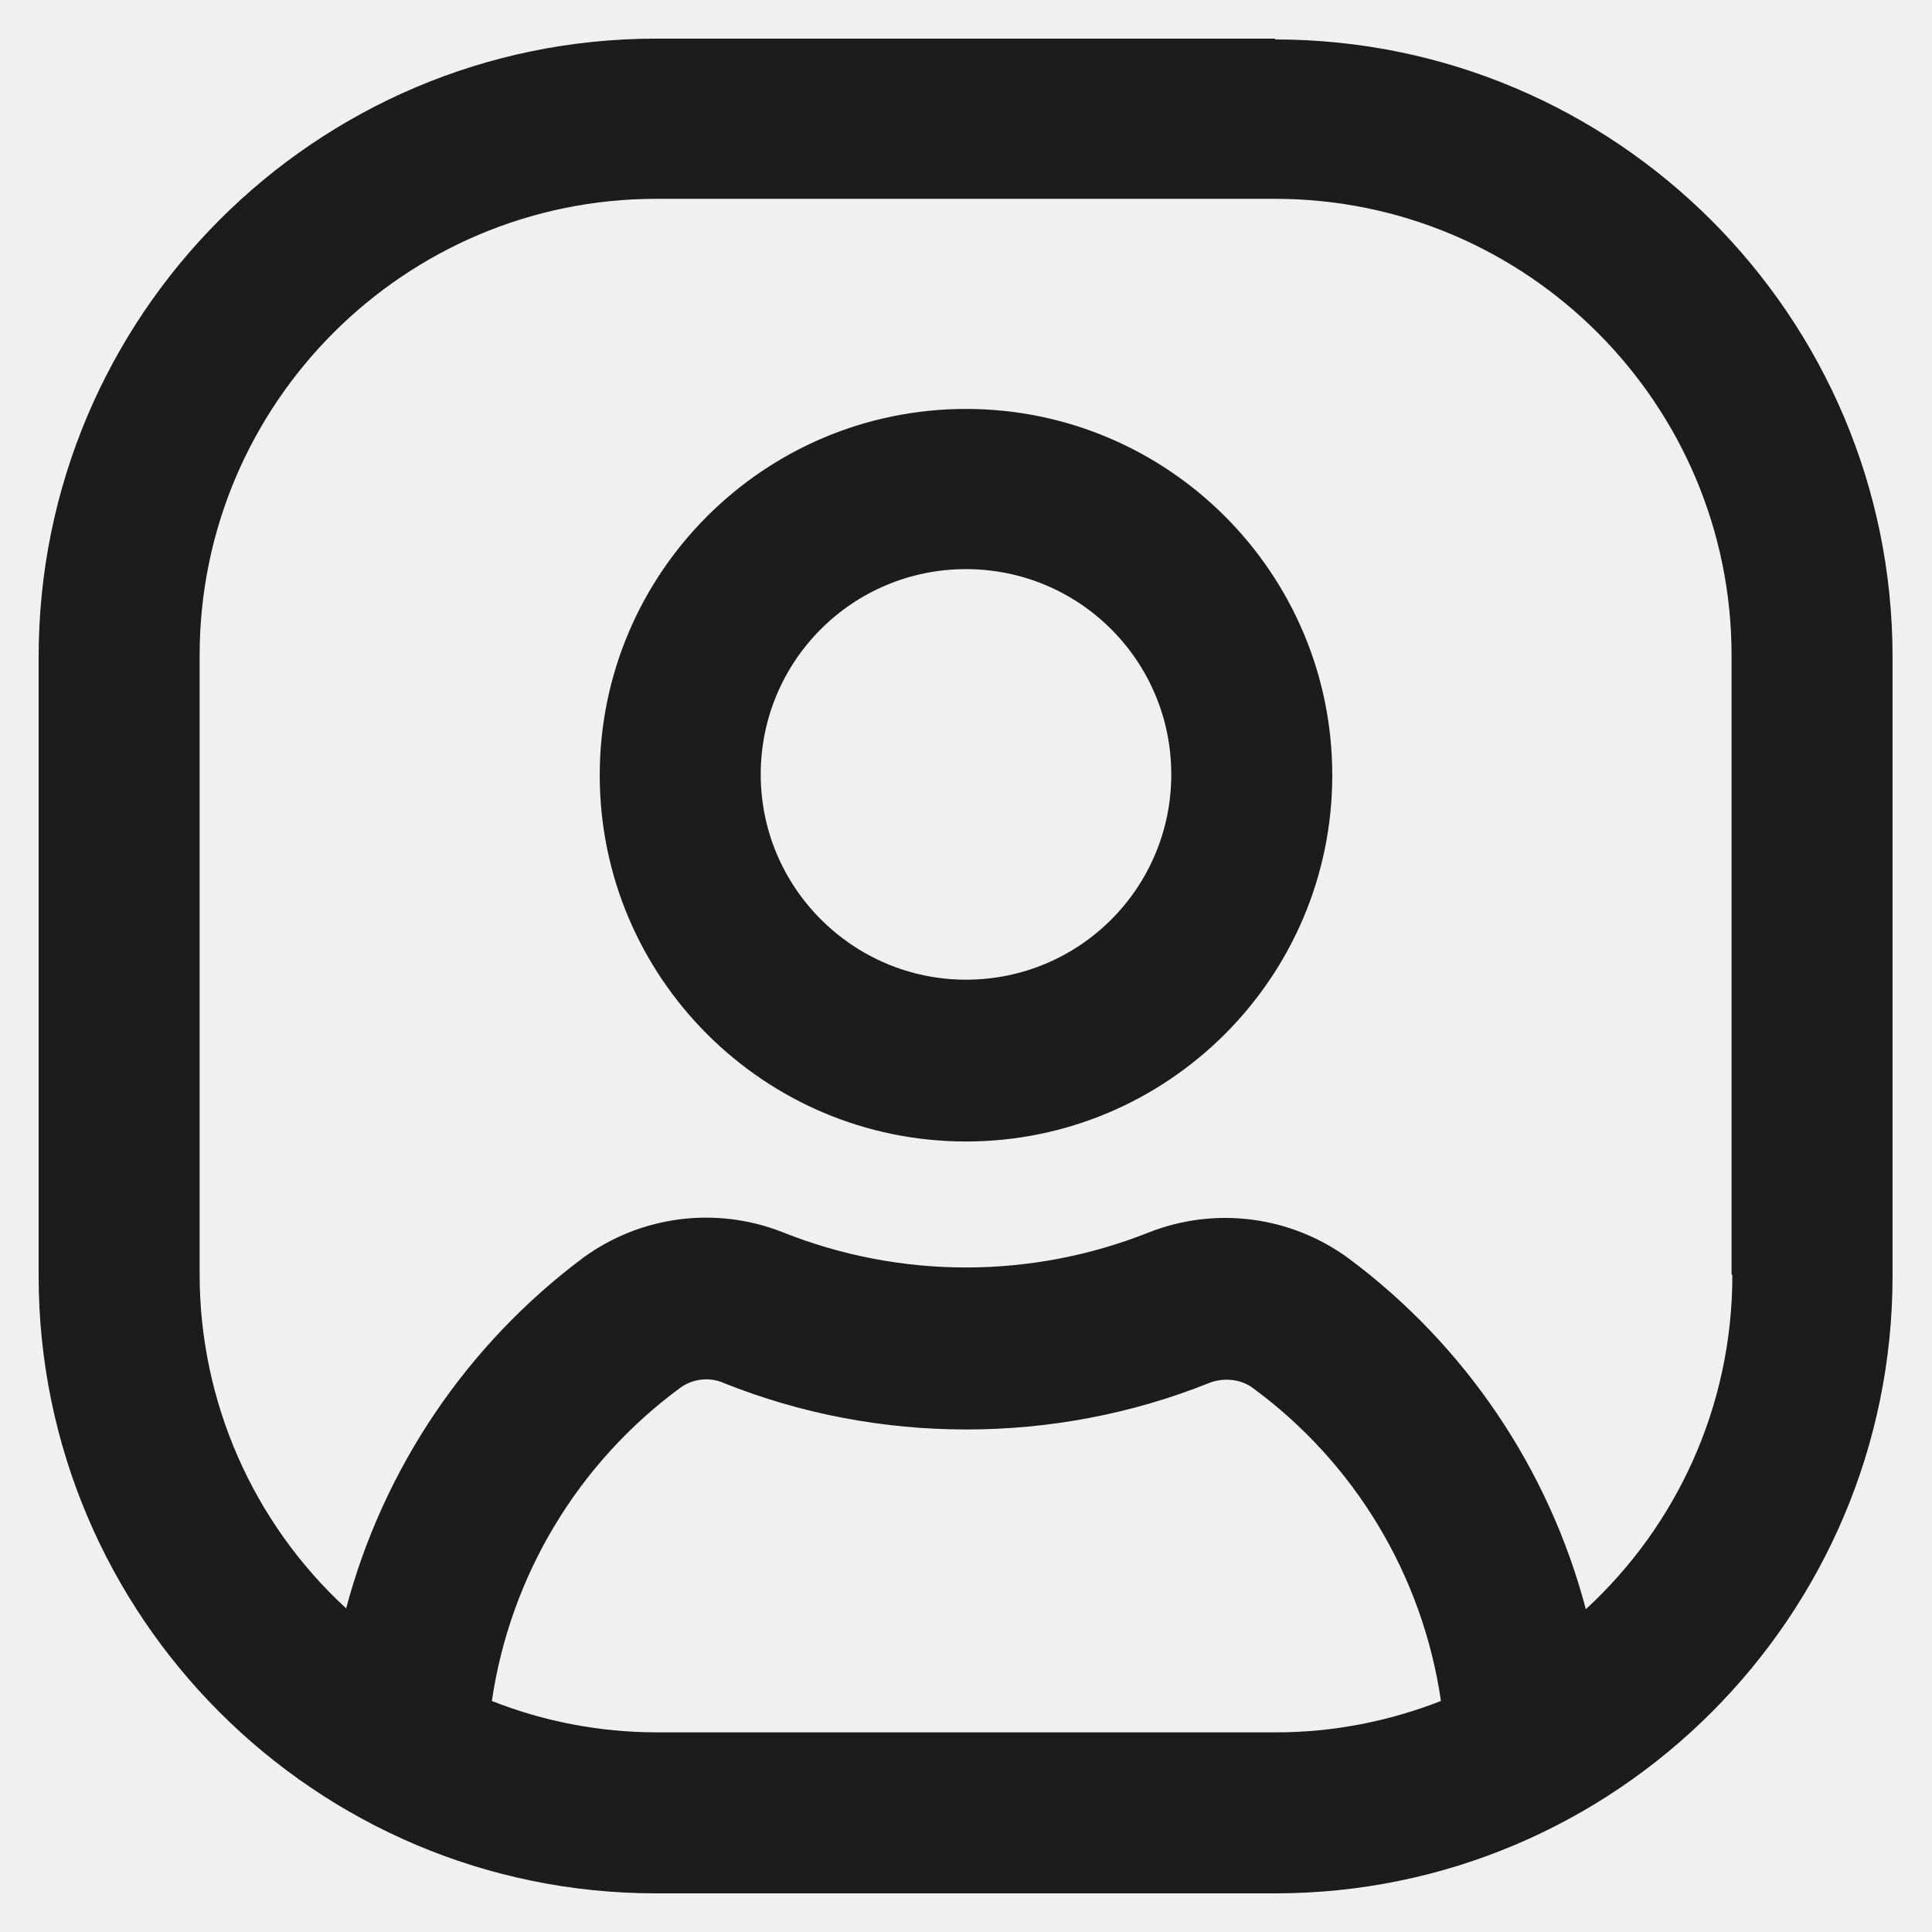
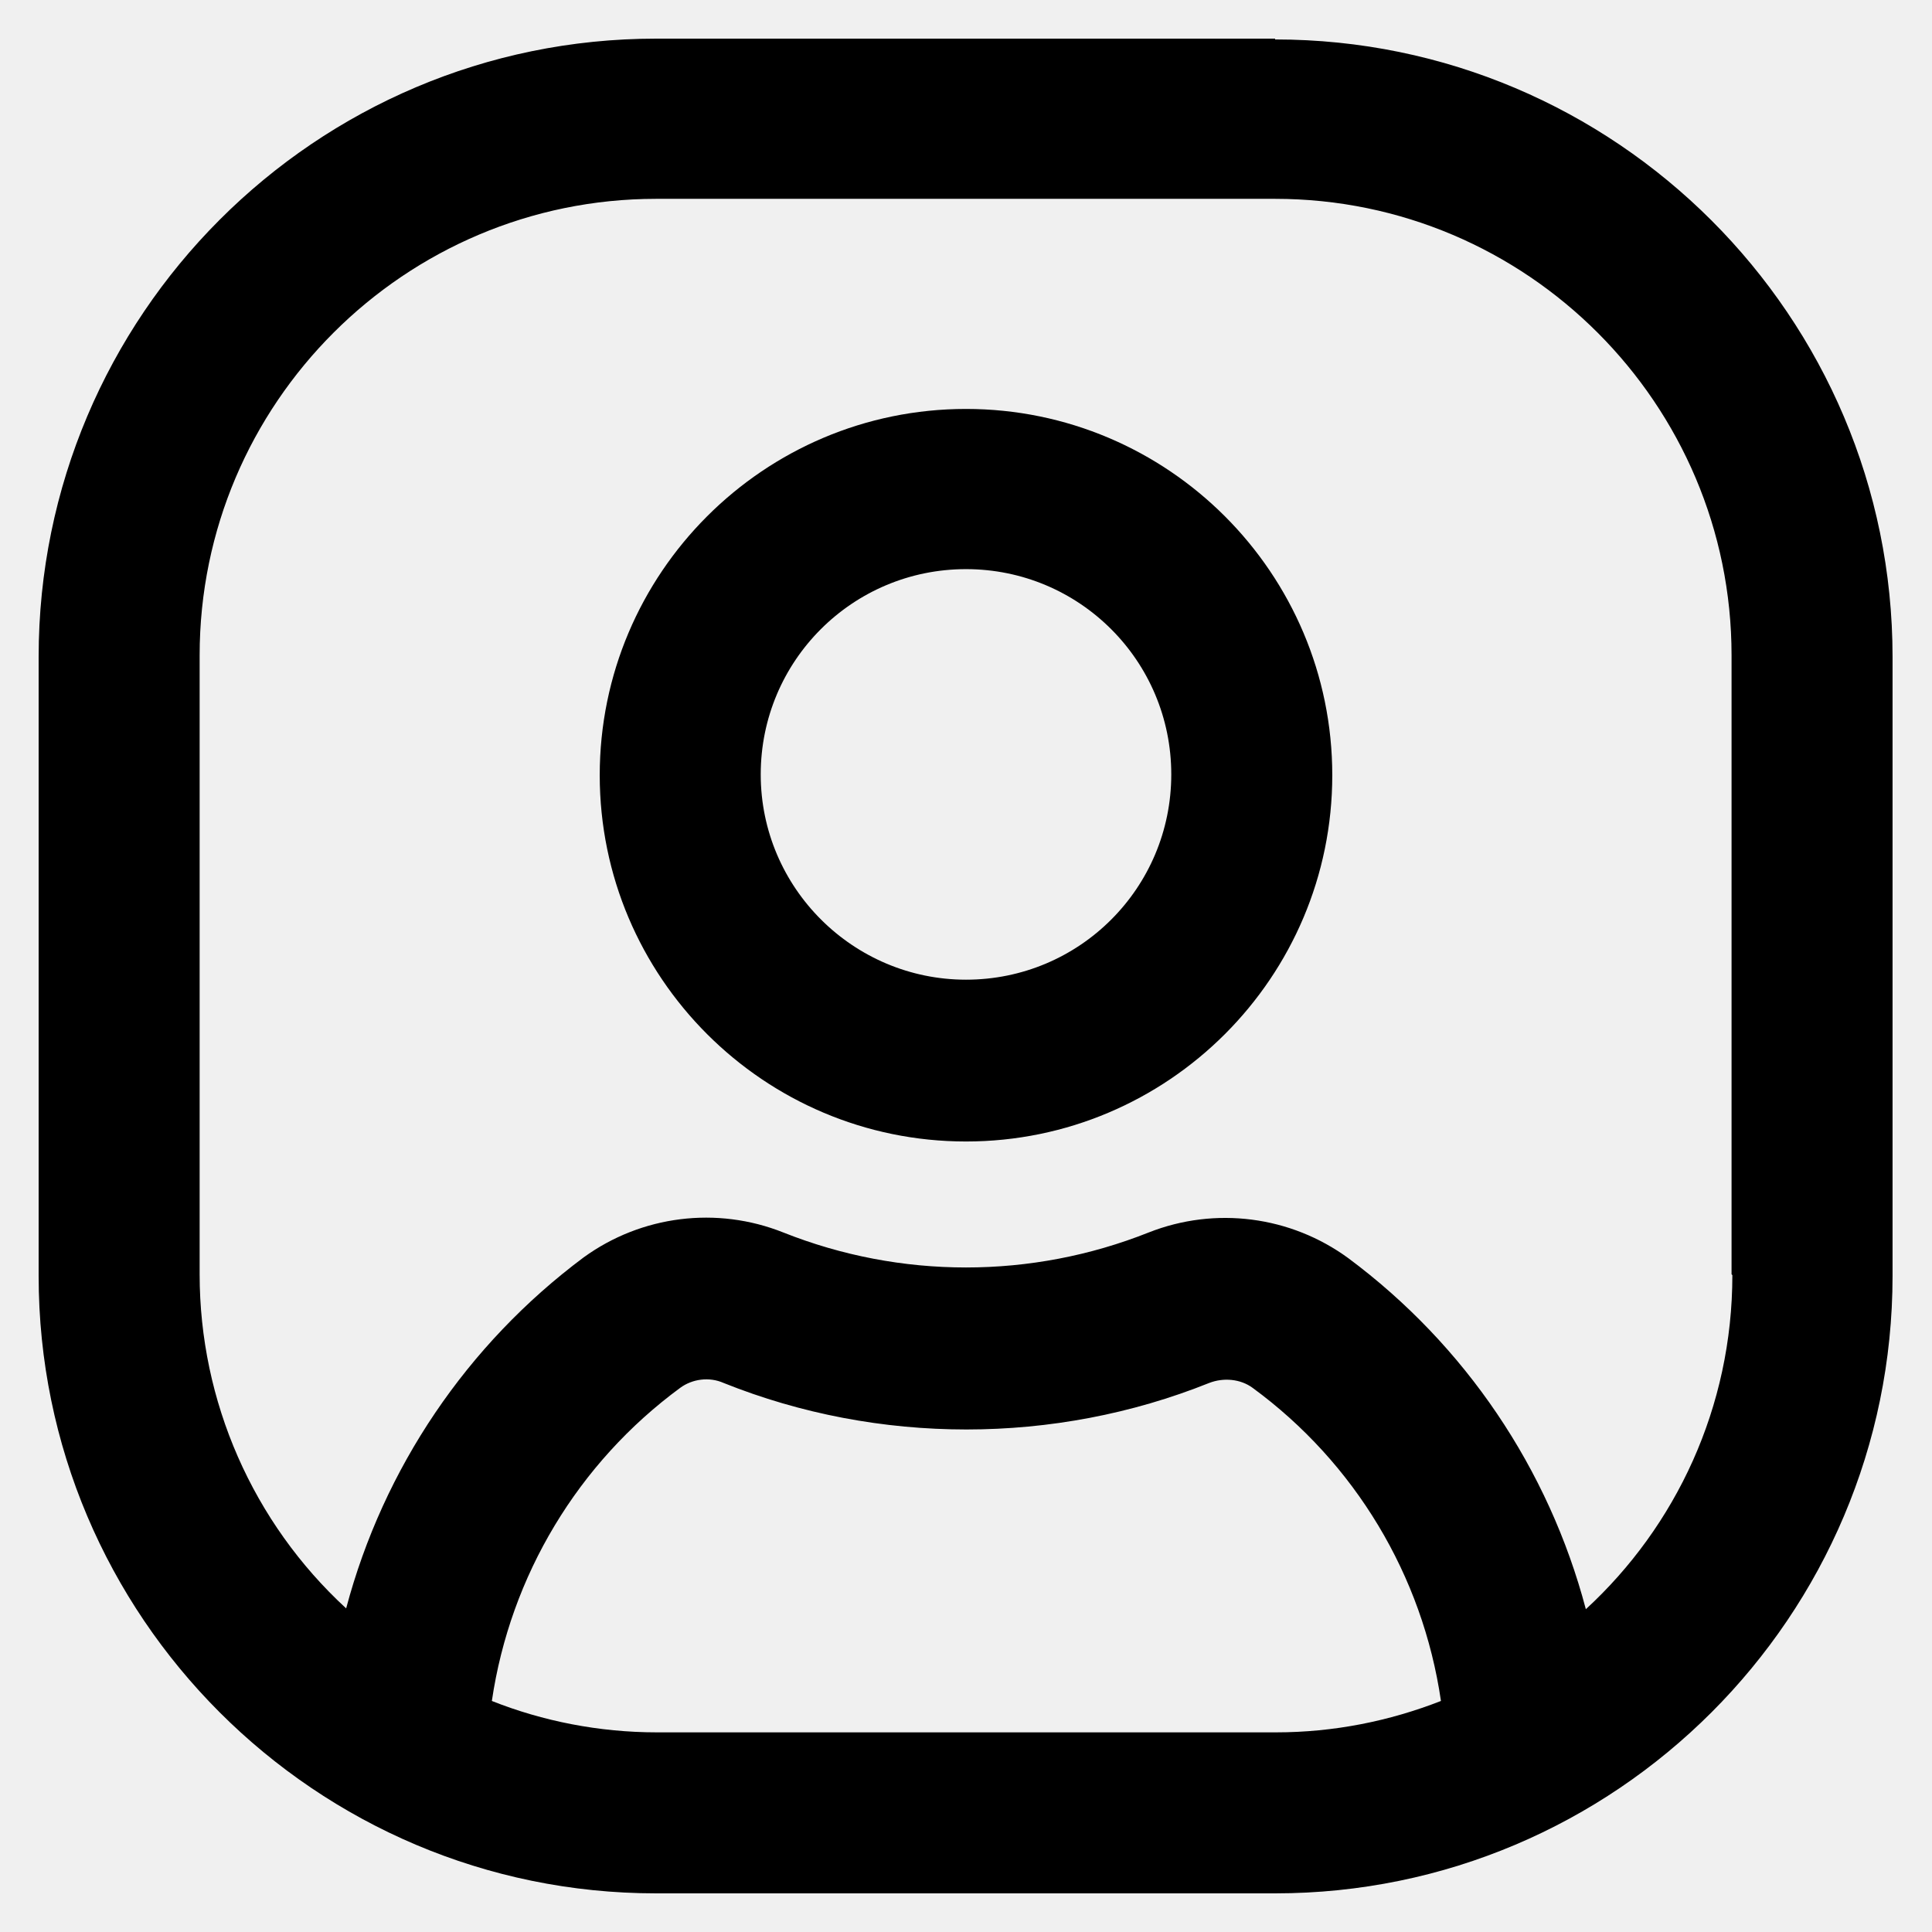
<svg xmlns="http://www.w3.org/2000/svg" width="24" height="24" fill="none" viewBox="0 0 24 24">
  <g clip-path="url(#a)">
-     <path fill="#1C1C1C" d="M15.84.48H8.15C3.92.48.48 3.92.48 8.16v7.69c0 4.23 3.44 7.67 7.67 7.67h7.69c4.23 0 7.67-3.44 7.67-7.67V8.16c0-4.23-3.44-7.67-7.67-7.67V.48ZM8.16 21.52c-.72 0-1.42-.14-2.05-.39a5.893 5.893 0 0 1 2.34-3.89c.15-.11.36-.14.54-.06 1.92.77 4.11.77 6.03 0 .18-.07.39-.05.54.06a5.87 5.87 0 0 1 2.34 3.89c-.64.25-1.33.39-2.05.39H8.16Zm13.36-5.68c0 1.64-.7 3.12-1.82 4.15a7.97 7.97 0 0 0-2.95-4.36 2.59 2.59 0 0 0-2.48-.32 6.14 6.14 0 0 1-4.54 0 2.59 2.59 0 0 0-2.48.31 8.005 8.005 0 0 0-2.95 4.36 5.64 5.64 0 0 1-1.82-4.15V8.14c0-3.13 2.55-5.67 5.67-5.67h7.69c3.13 0 5.67 2.55 5.67 5.67v7.69l.01.01Z" />
-     <path fill="#1C1C1C" d="M12 5.08c-2.51 0-4.55 2.04-4.55 4.55s2.04 4.55 4.55 4.55 4.55-2.04 4.55-4.55S14.51 5.08 12 5.08Zm0 7.09c-1.4 0-2.55-1.14-2.55-2.55S10.59 7.07 12 7.07s2.55 1.14 2.55 2.55-1.14 2.55-2.55 2.55Z" />
+     <path fill="currentColor" d="M15.84.48H8.15C3.92.48.48 3.92.48 8.16v7.69c0 4.23 3.44 7.67 7.67 7.67h7.69c4.23 0 7.67-3.44 7.67-7.67V8.16c0-4.23-3.44-7.67-7.67-7.67V.48ZM8.16 21.52c-.72 0-1.42-.14-2.05-.39a5.893 5.893 0 0 1 2.34-3.89c.15-.11.36-.14.54-.06 1.92.77 4.11.77 6.03 0 .18-.07.39-.05.54.06a5.87 5.87 0 0 1 2.34 3.89c-.64.25-1.33.39-2.05.39H8.16Zm13.36-5.68c0 1.64-.7 3.12-1.82 4.15a7.97 7.97 0 0 0-2.95-4.36 2.59 2.59 0 0 0-2.48-.32 6.14 6.14 0 0 1-4.54 0 2.59 2.59 0 0 0-2.48.31 8.005 8.005 0 0 0-2.95 4.36 5.64 5.64 0 0 1-1.82-4.15V8.14c0-3.13 2.55-5.67 5.67-5.67h7.69c3.13 0 5.67 2.55 5.67 5.67v7.69l.01.01Z" />
+     <path fill="currentColor" d="M12 5.08c-2.51 0-4.55 2.04-4.55 4.55s2.04 4.55 4.55 4.55 4.55-2.04 4.55-4.55S14.51 5.08 12 5.08Zm0 7.09c-1.4 0-2.55-1.14-2.55-2.55S10.59 7.07 12 7.07s2.55 1.14 2.55 2.55-1.14 2.55-2.55 2.55Z" />
  </g>
  <defs>
    <clipPath id="a">
-       <path fill="#fff" d="M0 0h24v24H0z" />
+       <path fill="currentColor" d="M0 0h24v24H0z" />
    </clipPath>
  </defs>
</svg>
